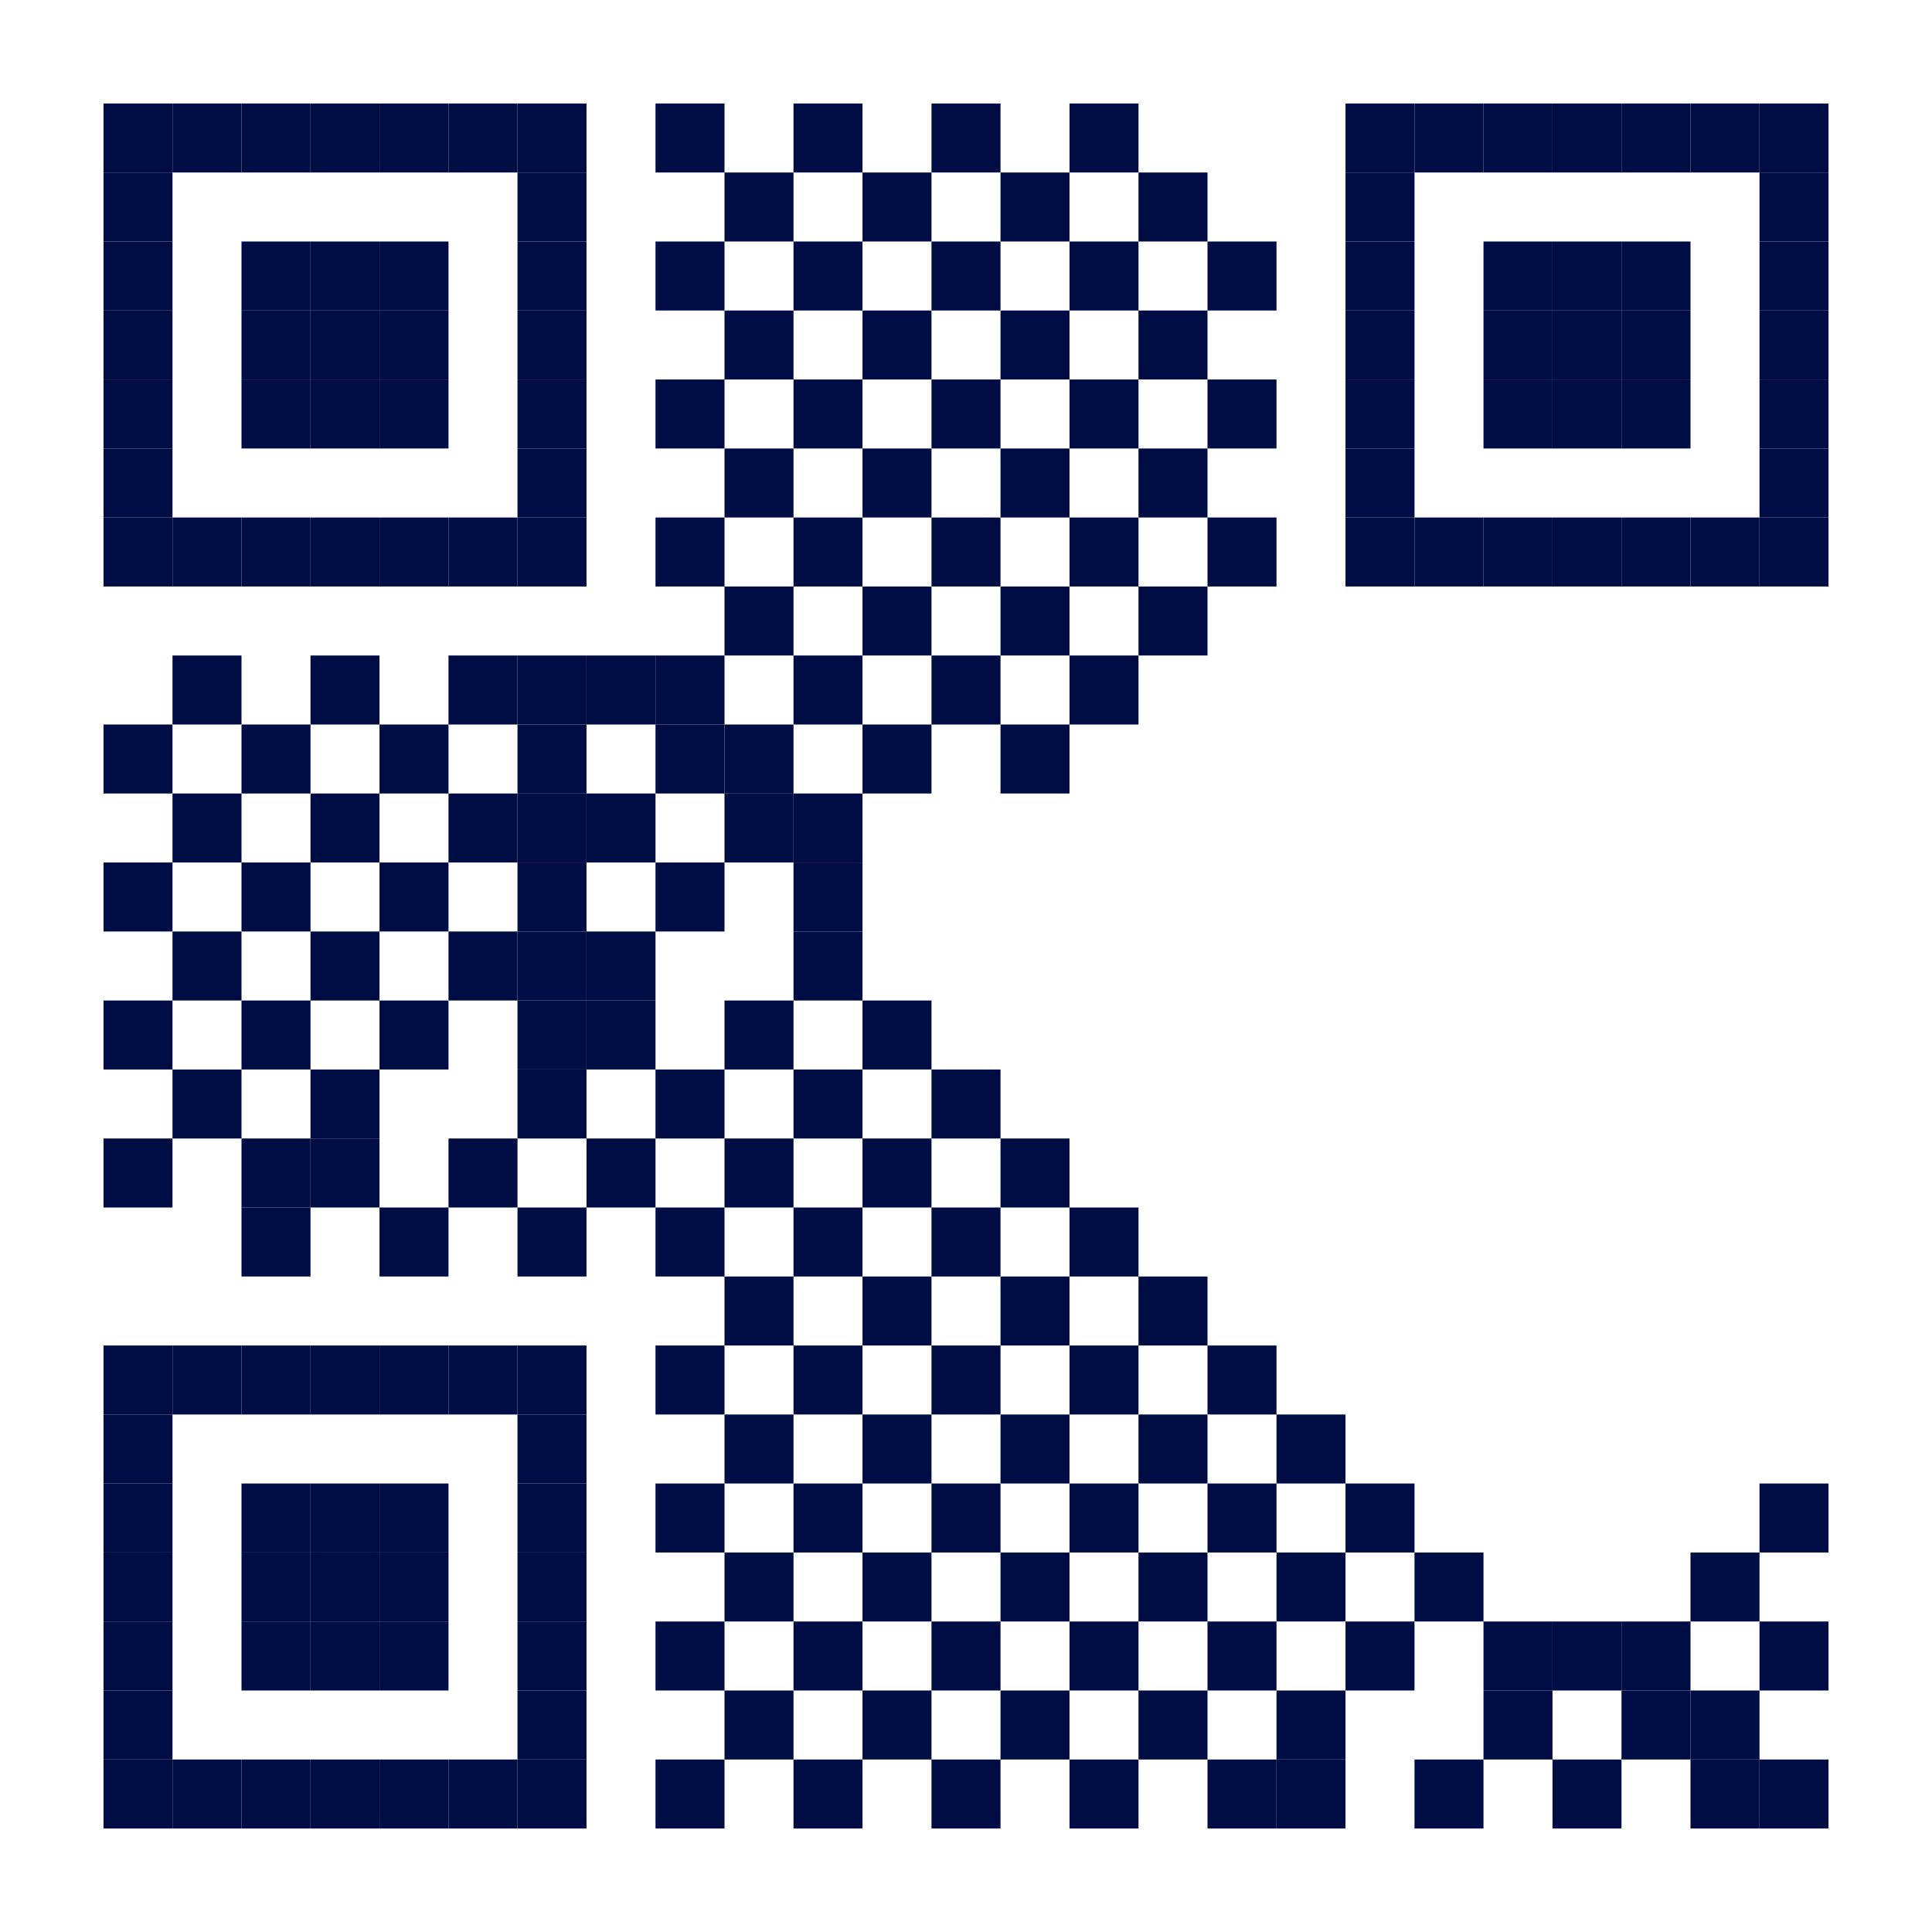
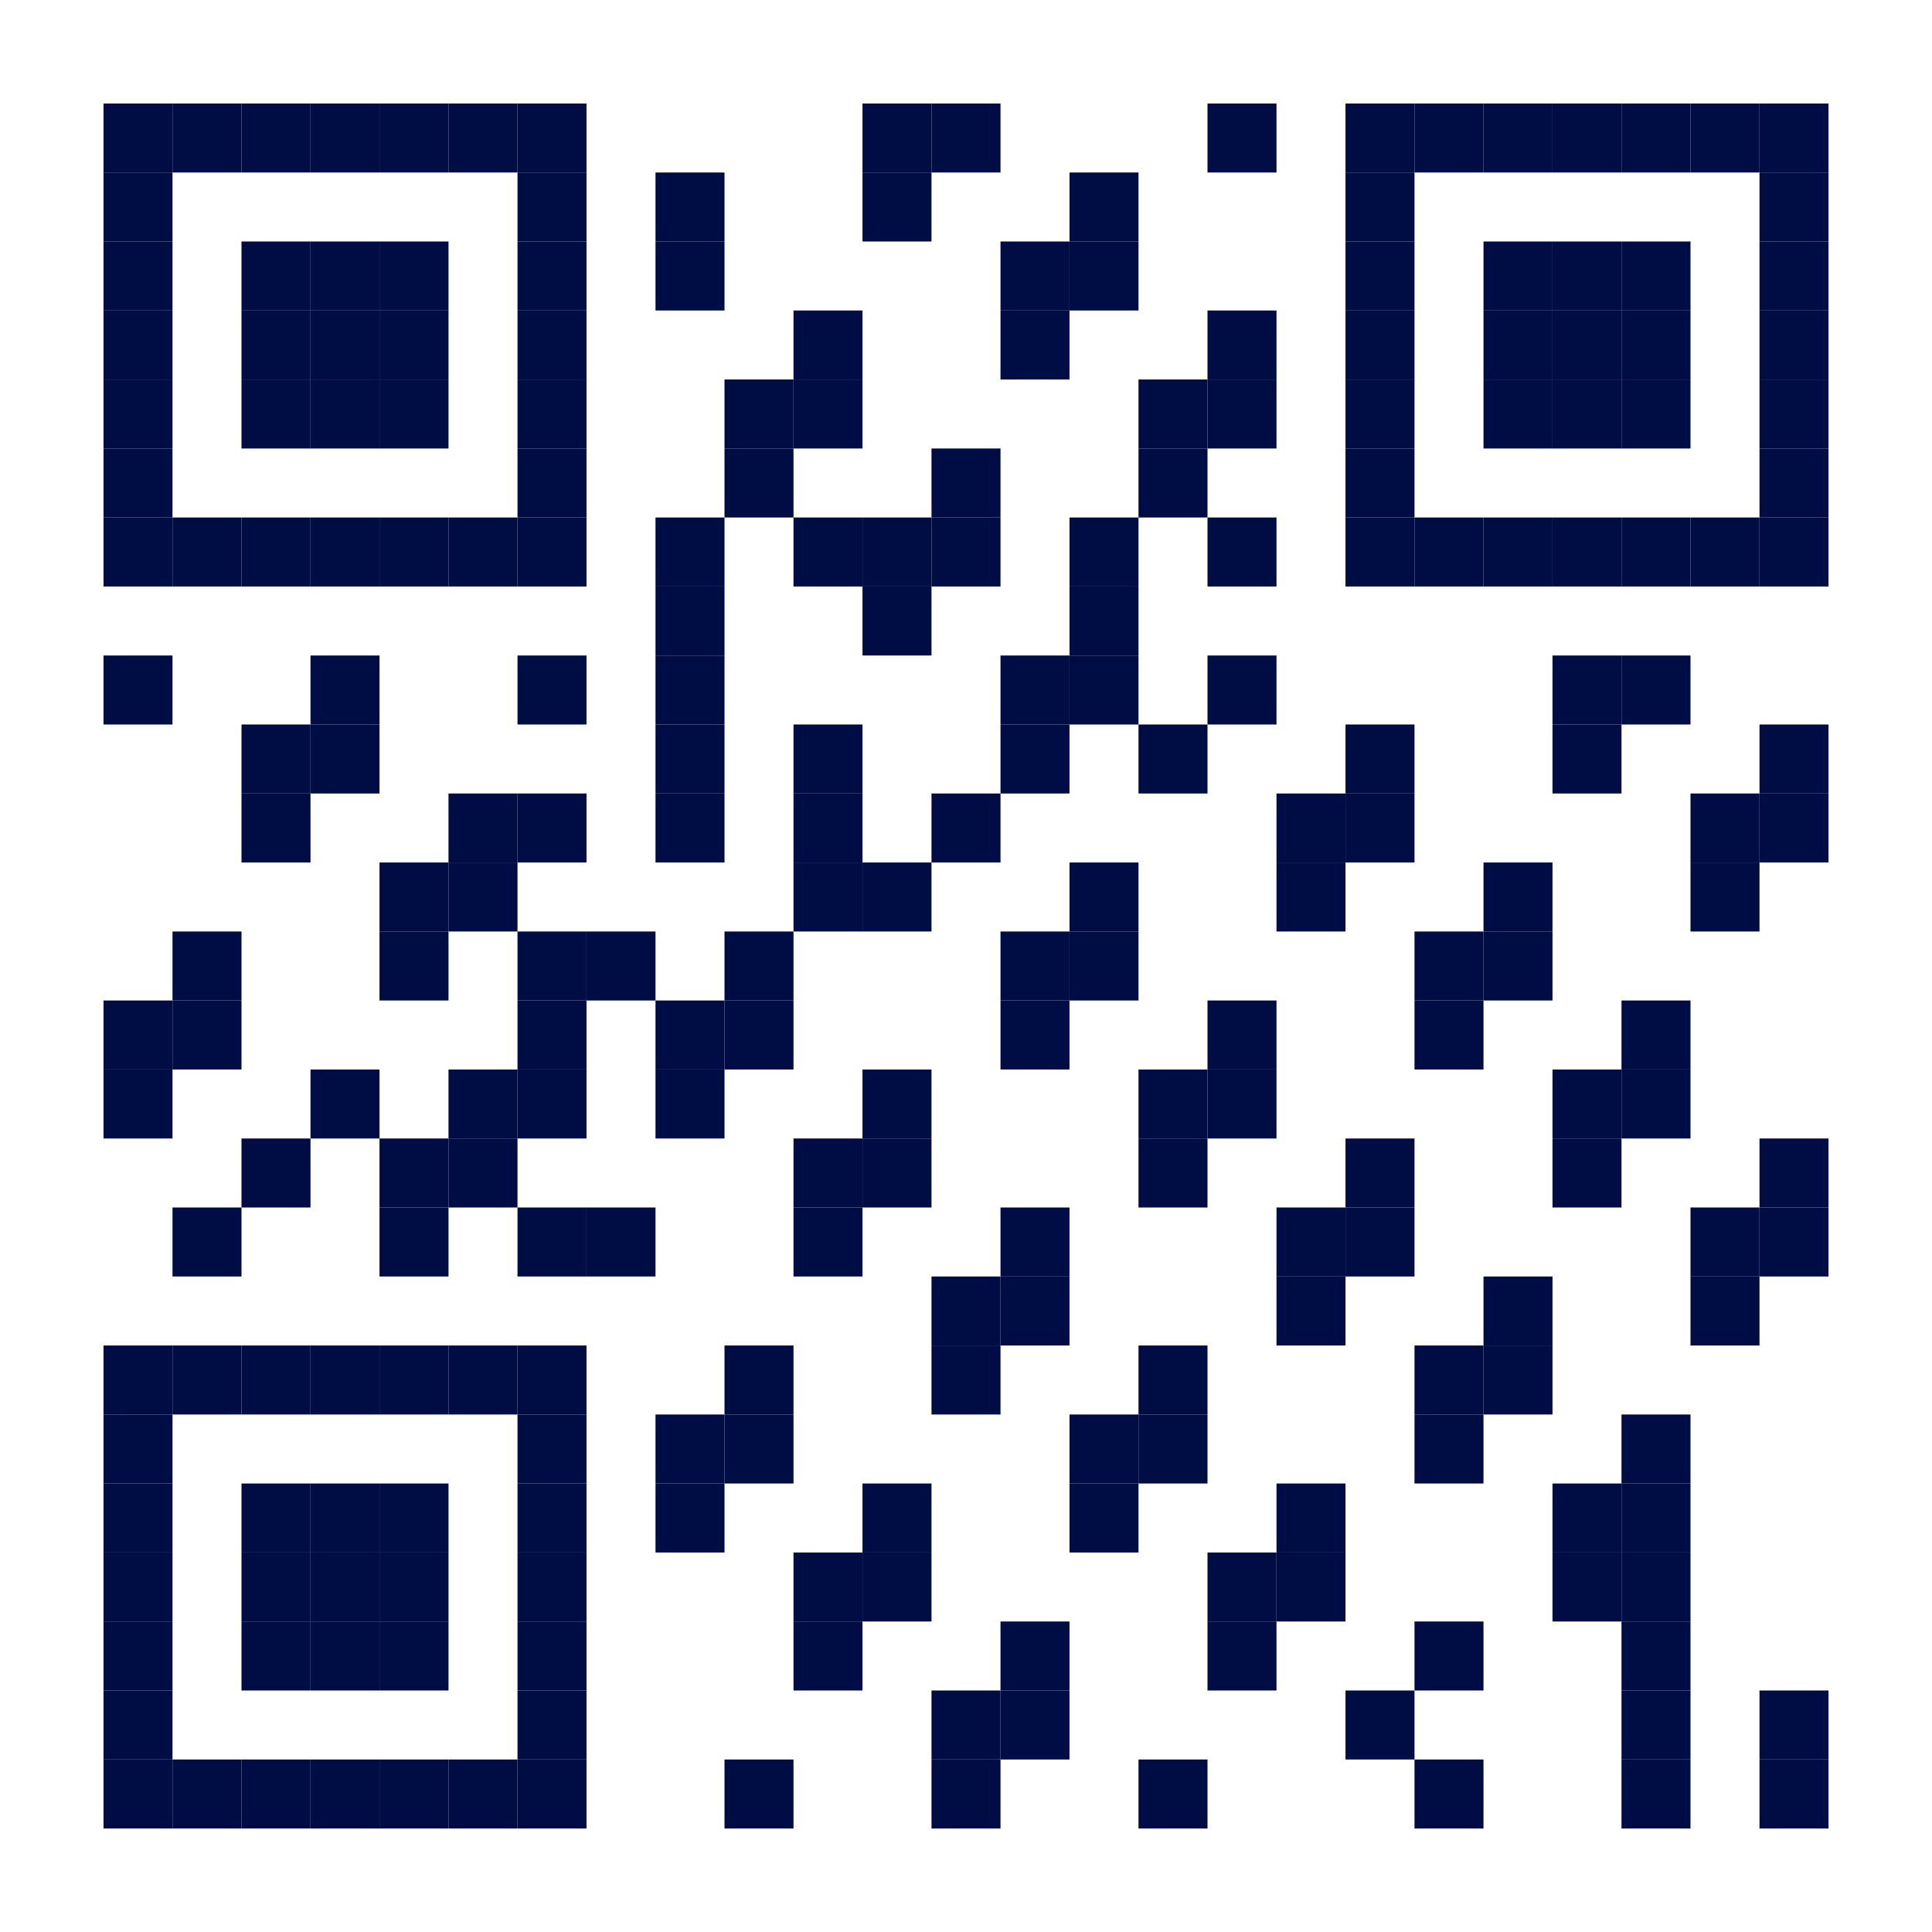
<svg xmlns="http://www.w3.org/2000/svg" viewBox="0 0 280 280" width="100%" height="100%">
  <rect width="280" height="280" fill="#FFFFFF" />
  <rect x="15" y="15" width="10" height="10" fill="#000C44" />
  <rect x="25" y="15" width="10" height="10" fill="#000C44" />
  <rect x="35" y="15" width="10" height="10" fill="#000C44" />
  <rect x="45" y="15" width="10" height="10" fill="#000C44" />
  <rect x="55" y="15" width="10" height="10" fill="#000C44" />
  <rect x="65" y="15" width="10" height="10" fill="#000C44" />
  <rect x="75" y="15" width="10" height="10" fill="#000C44" />
-   <rect x="95" y="15" width="10" height="10" fill="#000C44" />
-   <rect x="115" y="15" width="10" height="10" fill="#000C44" />
+   <rect x="125" y="15" width="10" height="10" fill="#000C44" />
  <rect x="135" y="15" width="10" height="10" fill="#000C44" />
-   <rect x="155" y="15" width="10" height="10" fill="#000C44" />
+   <rect x="175" y="15" width="10" height="10" fill="#000C44" />
  <rect x="195" y="15" width="10" height="10" fill="#000C44" />
  <rect x="205" y="15" width="10" height="10" fill="#000C44" />
  <rect x="215" y="15" width="10" height="10" fill="#000C44" />
  <rect x="225" y="15" width="10" height="10" fill="#000C44" />
  <rect x="235" y="15" width="10" height="10" fill="#000C44" />
  <rect x="245" y="15" width="10" height="10" fill="#000C44" />
  <rect x="255" y="15" width="10" height="10" fill="#000C44" />
  <rect x="15" y="25" width="10" height="10" fill="#000C44" />
  <rect x="75" y="25" width="10" height="10" fill="#000C44" />
-   <rect x="105" y="25" width="10" height="10" fill="#000C44" />
+   <rect x="95" y="25" width="10" height="10" fill="#000C44" />
  <rect x="125" y="25" width="10" height="10" fill="#000C44" />
-   <rect x="145" y="25" width="10" height="10" fill="#000C44" />
-   <rect x="165" y="25" width="10" height="10" fill="#000C44" />
+   <rect x="155" y="25" width="10" height="10" fill="#000C44" />
  <rect x="195" y="25" width="10" height="10" fill="#000C44" />
  <rect x="255" y="25" width="10" height="10" fill="#000C44" />
  <rect x="15" y="35" width="10" height="10" fill="#000C44" />
  <rect x="35" y="35" width="10" height="10" fill="#000C44" />
  <rect x="45" y="35" width="10" height="10" fill="#000C44" />
  <rect x="55" y="35" width="10" height="10" fill="#000C44" />
  <rect x="75" y="35" width="10" height="10" fill="#000C44" />
  <rect x="95" y="35" width="10" height="10" fill="#000C44" />
-   <rect x="115" y="35" width="10" height="10" fill="#000C44" />
-   <rect x="135" y="35" width="10" height="10" fill="#000C44" />
+   <rect x="145" y="35" width="10" height="10" fill="#000C44" />
  <rect x="155" y="35" width="10" height="10" fill="#000C44" />
-   <rect x="175" y="35" width="10" height="10" fill="#000C44" />
  <rect x="195" y="35" width="10" height="10" fill="#000C44" />
  <rect x="215" y="35" width="10" height="10" fill="#000C44" />
  <rect x="225" y="35" width="10" height="10" fill="#000C44" />
  <rect x="235" y="35" width="10" height="10" fill="#000C44" />
  <rect x="255" y="35" width="10" height="10" fill="#000C44" />
  <rect x="15" y="45" width="10" height="10" fill="#000C44" />
  <rect x="35" y="45" width="10" height="10" fill="#000C44" />
  <rect x="45" y="45" width="10" height="10" fill="#000C44" />
  <rect x="55" y="45" width="10" height="10" fill="#000C44" />
  <rect x="75" y="45" width="10" height="10" fill="#000C44" />
-   <rect x="105" y="45" width="10" height="10" fill="#000C44" />
-   <rect x="125" y="45" width="10" height="10" fill="#000C44" />
+   <rect x="115" y="45" width="10" height="10" fill="#000C44" />
  <rect x="145" y="45" width="10" height="10" fill="#000C44" />
-   <rect x="165" y="45" width="10" height="10" fill="#000C44" />
+   <rect x="175" y="45" width="10" height="10" fill="#000C44" />
  <rect x="195" y="45" width="10" height="10" fill="#000C44" />
  <rect x="215" y="45" width="10" height="10" fill="#000C44" />
  <rect x="225" y="45" width="10" height="10" fill="#000C44" />
  <rect x="235" y="45" width="10" height="10" fill="#000C44" />
  <rect x="255" y="45" width="10" height="10" fill="#000C44" />
  <rect x="15" y="55" width="10" height="10" fill="#000C44" />
  <rect x="35" y="55" width="10" height="10" fill="#000C44" />
  <rect x="45" y="55" width="10" height="10" fill="#000C44" />
  <rect x="55" y="55" width="10" height="10" fill="#000C44" />
  <rect x="75" y="55" width="10" height="10" fill="#000C44" />
-   <rect x="95" y="55" width="10" height="10" fill="#000C44" />
+   <rect x="105" y="55" width="10" height="10" fill="#000C44" />
  <rect x="115" y="55" width="10" height="10" fill="#000C44" />
-   <rect x="135" y="55" width="10" height="10" fill="#000C44" />
-   <rect x="155" y="55" width="10" height="10" fill="#000C44" />
+   <rect x="165" y="55" width="10" height="10" fill="#000C44" />
  <rect x="175" y="55" width="10" height="10" fill="#000C44" />
  <rect x="195" y="55" width="10" height="10" fill="#000C44" />
  <rect x="215" y="55" width="10" height="10" fill="#000C44" />
  <rect x="225" y="55" width="10" height="10" fill="#000C44" />
  <rect x="235" y="55" width="10" height="10" fill="#000C44" />
  <rect x="255" y="55" width="10" height="10" fill="#000C44" />
  <rect x="15" y="65" width="10" height="10" fill="#000C44" />
  <rect x="75" y="65" width="10" height="10" fill="#000C44" />
  <rect x="105" y="65" width="10" height="10" fill="#000C44" />
-   <rect x="125" y="65" width="10" height="10" fill="#000C44" />
-   <rect x="145" y="65" width="10" height="10" fill="#000C44" />
+   <rect x="135" y="65" width="10" height="10" fill="#000C44" />
  <rect x="165" y="65" width="10" height="10" fill="#000C44" />
  <rect x="195" y="65" width="10" height="10" fill="#000C44" />
  <rect x="255" y="65" width="10" height="10" fill="#000C44" />
  <rect x="15" y="75" width="10" height="10" fill="#000C44" />
  <rect x="25" y="75" width="10" height="10" fill="#000C44" />
  <rect x="35" y="75" width="10" height="10" fill="#000C44" />
  <rect x="45" y="75" width="10" height="10" fill="#000C44" />
  <rect x="55" y="75" width="10" height="10" fill="#000C44" />
  <rect x="65" y="75" width="10" height="10" fill="#000C44" />
  <rect x="75" y="75" width="10" height="10" fill="#000C44" />
  <rect x="95" y="75" width="10" height="10" fill="#000C44" />
  <rect x="115" y="75" width="10" height="10" fill="#000C44" />
+   <rect x="125" y="75" width="10" height="10" fill="#000C44" />
  <rect x="135" y="75" width="10" height="10" fill="#000C44" />
  <rect x="155" y="75" width="10" height="10" fill="#000C44" />
  <rect x="175" y="75" width="10" height="10" fill="#000C44" />
  <rect x="195" y="75" width="10" height="10" fill="#000C44" />
  <rect x="205" y="75" width="10" height="10" fill="#000C44" />
  <rect x="215" y="75" width="10" height="10" fill="#000C44" />
  <rect x="225" y="75" width="10" height="10" fill="#000C44" />
  <rect x="235" y="75" width="10" height="10" fill="#000C44" />
  <rect x="245" y="75" width="10" height="10" fill="#000C44" />
  <rect x="255" y="75" width="10" height="10" fill="#000C44" />
-   <rect x="105" y="85" width="10" height="10" fill="#000C44" />
+   <rect x="95" y="85" width="10" height="10" fill="#000C44" />
  <rect x="125" y="85" width="10" height="10" fill="#000C44" />
-   <rect x="145" y="85" width="10" height="10" fill="#000C44" />
-   <rect x="165" y="85" width="10" height="10" fill="#000C44" />
-   <rect x="25" y="95" width="10" height="10" fill="#000C44" />
+   <rect x="155" y="85" width="10" height="10" fill="#000C44" />
+   <rect x="15" y="95" width="10" height="10" fill="#000C44" />
  <rect x="45" y="95" width="10" height="10" fill="#000C44" />
-   <rect x="65" y="95" width="10" height="10" fill="#000C44" />
  <rect x="75" y="95" width="10" height="10" fill="#000C44" />
-   <rect x="85" y="95" width="10" height="10" fill="#000C44" />
  <rect x="95" y="95" width="10" height="10" fill="#000C44" />
-   <rect x="115" y="95" width="10" height="10" fill="#000C44" />
-   <rect x="135" y="95" width="10" height="10" fill="#000C44" />
+   <rect x="145" y="95" width="10" height="10" fill="#000C44" />
  <rect x="155" y="95" width="10" height="10" fill="#000C44" />
-   <rect x="15" y="105" width="10" height="10" fill="#000C44" />
+   <rect x="175" y="95" width="10" height="10" fill="#000C44" />
+   <rect x="225" y="95" width="10" height="10" fill="#000C44" />
+   <rect x="235" y="95" width="10" height="10" fill="#000C44" />
  <rect x="35" y="105" width="10" height="10" fill="#000C44" />
-   <rect x="55" y="105" width="10" height="10" fill="#000C44" />
-   <rect x="75" y="105" width="10" height="10" fill="#000C44" />
+   <rect x="45" y="105" width="10" height="10" fill="#000C44" />
  <rect x="95" y="105" width="10" height="10" fill="#000C44" />
-   <rect x="105" y="105" width="10" height="10" fill="#000C44" />
-   <rect x="125" y="105" width="10" height="10" fill="#000C44" />
+   <rect x="115" y="105" width="10" height="10" fill="#000C44" />
  <rect x="145" y="105" width="10" height="10" fill="#000C44" />
-   <rect x="25" y="115" width="10" height="10" fill="#000C44" />
-   <rect x="45" y="115" width="10" height="10" fill="#000C44" />
+   <rect x="165" y="105" width="10" height="10" fill="#000C44" />
+   <rect x="195" y="105" width="10" height="10" fill="#000C44" />
+   <rect x="225" y="105" width="10" height="10" fill="#000C44" />
+   <rect x="255" y="105" width="10" height="10" fill="#000C44" />
+   <rect x="35" y="115" width="10" height="10" fill="#000C44" />
  <rect x="65" y="115" width="10" height="10" fill="#000C44" />
  <rect x="75" y="115" width="10" height="10" fill="#000C44" />
-   <rect x="85" y="115" width="10" height="10" fill="#000C44" />
-   <rect x="105" y="115" width="10" height="10" fill="#000C44" />
+   <rect x="95" y="115" width="10" height="10" fill="#000C44" />
  <rect x="115" y="115" width="10" height="10" fill="#000C44" />
-   <rect x="15" y="125" width="10" height="10" fill="#000C44" />
-   <rect x="35" y="125" width="10" height="10" fill="#000C44" />
+   <rect x="135" y="115" width="10" height="10" fill="#000C44" />
+   <rect x="185" y="115" width="10" height="10" fill="#000C44" />
+   <rect x="195" y="115" width="10" height="10" fill="#000C44" />
+   <rect x="245" y="115" width="10" height="10" fill="#000C44" />
+   <rect x="255" y="115" width="10" height="10" fill="#000C44" />
  <rect x="55" y="125" width="10" height="10" fill="#000C44" />
-   <rect x="75" y="125" width="10" height="10" fill="#000C44" />
-   <rect x="95" y="125" width="10" height="10" fill="#000C44" />
+   <rect x="65" y="125" width="10" height="10" fill="#000C44" />
  <rect x="115" y="125" width="10" height="10" fill="#000C44" />
+   <rect x="125" y="125" width="10" height="10" fill="#000C44" />
+   <rect x="155" y="125" width="10" height="10" fill="#000C44" />
+   <rect x="185" y="125" width="10" height="10" fill="#000C44" />
+   <rect x="215" y="125" width="10" height="10" fill="#000C44" />
+   <rect x="245" y="125" width="10" height="10" fill="#000C44" />
  <rect x="25" y="135" width="10" height="10" fill="#000C44" />
-   <rect x="45" y="135" width="10" height="10" fill="#000C44" />
-   <rect x="65" y="135" width="10" height="10" fill="#000C44" />
+   <rect x="55" y="135" width="10" height="10" fill="#000C44" />
  <rect x="75" y="135" width="10" height="10" fill="#000C44" />
  <rect x="85" y="135" width="10" height="10" fill="#000C44" />
-   <rect x="115" y="135" width="10" height="10" fill="#000C44" />
+   <rect x="105" y="135" width="10" height="10" fill="#000C44" />
+   <rect x="145" y="135" width="10" height="10" fill="#000C44" />
+   <rect x="155" y="135" width="10" height="10" fill="#000C44" />
+   <rect x="205" y="135" width="10" height="10" fill="#000C44" />
+   <rect x="215" y="135" width="10" height="10" fill="#000C44" />
  <rect x="15" y="145" width="10" height="10" fill="#000C44" />
-   <rect x="35" y="145" width="10" height="10" fill="#000C44" />
-   <rect x="55" y="145" width="10" height="10" fill="#000C44" />
+   <rect x="25" y="145" width="10" height="10" fill="#000C44" />
  <rect x="75" y="145" width="10" height="10" fill="#000C44" />
-   <rect x="85" y="145" width="10" height="10" fill="#000C44" />
+   <rect x="95" y="145" width="10" height="10" fill="#000C44" />
  <rect x="105" y="145" width="10" height="10" fill="#000C44" />
-   <rect x="125" y="145" width="10" height="10" fill="#000C44" />
-   <rect x="25" y="155" width="10" height="10" fill="#000C44" />
+   <rect x="145" y="145" width="10" height="10" fill="#000C44" />
+   <rect x="175" y="145" width="10" height="10" fill="#000C44" />
+   <rect x="205" y="145" width="10" height="10" fill="#000C44" />
+   <rect x="235" y="145" width="10" height="10" fill="#000C44" />
+   <rect x="15" y="155" width="10" height="10" fill="#000C44" />
  <rect x="45" y="155" width="10" height="10" fill="#000C44" />
+   <rect x="65" y="155" width="10" height="10" fill="#000C44" />
  <rect x="75" y="155" width="10" height="10" fill="#000C44" />
  <rect x="95" y="155" width="10" height="10" fill="#000C44" />
-   <rect x="115" y="155" width="10" height="10" fill="#000C44" />
-   <rect x="135" y="155" width="10" height="10" fill="#000C44" />
-   <rect x="15" y="165" width="10" height="10" fill="#000C44" />
+   <rect x="125" y="155" width="10" height="10" fill="#000C44" />
+   <rect x="165" y="155" width="10" height="10" fill="#000C44" />
+   <rect x="175" y="155" width="10" height="10" fill="#000C44" />
+   <rect x="225" y="155" width="10" height="10" fill="#000C44" />
+   <rect x="235" y="155" width="10" height="10" fill="#000C44" />
  <rect x="35" y="165" width="10" height="10" fill="#000C44" />
-   <rect x="45" y="165" width="10" height="10" fill="#000C44" />
+   <rect x="55" y="165" width="10" height="10" fill="#000C44" />
  <rect x="65" y="165" width="10" height="10" fill="#000C44" />
-   <rect x="85" y="165" width="10" height="10" fill="#000C44" />
-   <rect x="105" y="165" width="10" height="10" fill="#000C44" />
+   <rect x="115" y="165" width="10" height="10" fill="#000C44" />
  <rect x="125" y="165" width="10" height="10" fill="#000C44" />
-   <rect x="145" y="165" width="10" height="10" fill="#000C44" />
-   <rect x="35" y="175" width="10" height="10" fill="#000C44" />
+   <rect x="165" y="165" width="10" height="10" fill="#000C44" />
+   <rect x="195" y="165" width="10" height="10" fill="#000C44" />
+   <rect x="225" y="165" width="10" height="10" fill="#000C44" />
+   <rect x="255" y="165" width="10" height="10" fill="#000C44" />
+   <rect x="25" y="175" width="10" height="10" fill="#000C44" />
  <rect x="55" y="175" width="10" height="10" fill="#000C44" />
  <rect x="75" y="175" width="10" height="10" fill="#000C44" />
-   <rect x="95" y="175" width="10" height="10" fill="#000C44" />
+   <rect x="85" y="175" width="10" height="10" fill="#000C44" />
  <rect x="115" y="175" width="10" height="10" fill="#000C44" />
-   <rect x="135" y="175" width="10" height="10" fill="#000C44" />
-   <rect x="155" y="175" width="10" height="10" fill="#000C44" />
-   <rect x="105" y="185" width="10" height="10" fill="#000C44" />
-   <rect x="125" y="185" width="10" height="10" fill="#000C44" />
+   <rect x="145" y="175" width="10" height="10" fill="#000C44" />
+   <rect x="185" y="175" width="10" height="10" fill="#000C44" />
+   <rect x="195" y="175" width="10" height="10" fill="#000C44" />
+   <rect x="245" y="175" width="10" height="10" fill="#000C44" />
+   <rect x="255" y="175" width="10" height="10" fill="#000C44" />
+   <rect x="135" y="185" width="10" height="10" fill="#000C44" />
  <rect x="145" y="185" width="10" height="10" fill="#000C44" />
-   <rect x="165" y="185" width="10" height="10" fill="#000C44" />
+   <rect x="185" y="185" width="10" height="10" fill="#000C44" />
+   <rect x="215" y="185" width="10" height="10" fill="#000C44" />
+   <rect x="245" y="185" width="10" height="10" fill="#000C44" />
  <rect x="15" y="195" width="10" height="10" fill="#000C44" />
  <rect x="25" y="195" width="10" height="10" fill="#000C44" />
  <rect x="35" y="195" width="10" height="10" fill="#000C44" />
  <rect x="45" y="195" width="10" height="10" fill="#000C44" />
  <rect x="55" y="195" width="10" height="10" fill="#000C44" />
  <rect x="65" y="195" width="10" height="10" fill="#000C44" />
  <rect x="75" y="195" width="10" height="10" fill="#000C44" />
-   <rect x="95" y="195" width="10" height="10" fill="#000C44" />
-   <rect x="115" y="195" width="10" height="10" fill="#000C44" />
+   <rect x="105" y="195" width="10" height="10" fill="#000C44" />
  <rect x="135" y="195" width="10" height="10" fill="#000C44" />
-   <rect x="155" y="195" width="10" height="10" fill="#000C44" />
-   <rect x="175" y="195" width="10" height="10" fill="#000C44" />
+   <rect x="165" y="195" width="10" height="10" fill="#000C44" />
+   <rect x="205" y="195" width="10" height="10" fill="#000C44" />
+   <rect x="215" y="195" width="10" height="10" fill="#000C44" />
  <rect x="15" y="205" width="10" height="10" fill="#000C44" />
  <rect x="75" y="205" width="10" height="10" fill="#000C44" />
+   <rect x="95" y="205" width="10" height="10" fill="#000C44" />
  <rect x="105" y="205" width="10" height="10" fill="#000C44" />
-   <rect x="125" y="205" width="10" height="10" fill="#000C44" />
-   <rect x="145" y="205" width="10" height="10" fill="#000C44" />
+   <rect x="155" y="205" width="10" height="10" fill="#000C44" />
  <rect x="165" y="205" width="10" height="10" fill="#000C44" />
-   <rect x="185" y="205" width="10" height="10" fill="#000C44" />
+   <rect x="205" y="205" width="10" height="10" fill="#000C44" />
+   <rect x="235" y="205" width="10" height="10" fill="#000C44" />
  <rect x="15" y="215" width="10" height="10" fill="#000C44" />
  <rect x="35" y="215" width="10" height="10" fill="#000C44" />
  <rect x="45" y="215" width="10" height="10" fill="#000C44" />
  <rect x="55" y="215" width="10" height="10" fill="#000C44" />
  <rect x="75" y="215" width="10" height="10" fill="#000C44" />
  <rect x="95" y="215" width="10" height="10" fill="#000C44" />
-   <rect x="115" y="215" width="10" height="10" fill="#000C44" />
-   <rect x="135" y="215" width="10" height="10" fill="#000C44" />
+   <rect x="125" y="215" width="10" height="10" fill="#000C44" />
  <rect x="155" y="215" width="10" height="10" fill="#000C44" />
-   <rect x="175" y="215" width="10" height="10" fill="#000C44" />
-   <rect x="195" y="215" width="10" height="10" fill="#000C44" />
-   <rect x="255" y="215" width="10" height="10" fill="#000C44" />
+   <rect x="185" y="215" width="10" height="10" fill="#000C44" />
+   <rect x="225" y="215" width="10" height="10" fill="#000C44" />
+   <rect x="235" y="215" width="10" height="10" fill="#000C44" />
  <rect x="15" y="225" width="10" height="10" fill="#000C44" />
  <rect x="35" y="225" width="10" height="10" fill="#000C44" />
  <rect x="45" y="225" width="10" height="10" fill="#000C44" />
  <rect x="55" y="225" width="10" height="10" fill="#000C44" />
  <rect x="75" y="225" width="10" height="10" fill="#000C44" />
-   <rect x="105" y="225" width="10" height="10" fill="#000C44" />
+   <rect x="115" y="225" width="10" height="10" fill="#000C44" />
  <rect x="125" y="225" width="10" height="10" fill="#000C44" />
-   <rect x="145" y="225" width="10" height="10" fill="#000C44" />
-   <rect x="165" y="225" width="10" height="10" fill="#000C44" />
+   <rect x="175" y="225" width="10" height="10" fill="#000C44" />
  <rect x="185" y="225" width="10" height="10" fill="#000C44" />
-   <rect x="205" y="225" width="10" height="10" fill="#000C44" />
-   <rect x="245" y="225" width="10" height="10" fill="#000C44" />
+   <rect x="225" y="225" width="10" height="10" fill="#000C44" />
+   <rect x="235" y="225" width="10" height="10" fill="#000C44" />
  <rect x="15" y="235" width="10" height="10" fill="#000C44" />
  <rect x="35" y="235" width="10" height="10" fill="#000C44" />
  <rect x="45" y="235" width="10" height="10" fill="#000C44" />
  <rect x="55" y="235" width="10" height="10" fill="#000C44" />
  <rect x="75" y="235" width="10" height="10" fill="#000C44" />
-   <rect x="95" y="235" width="10" height="10" fill="#000C44" />
  <rect x="115" y="235" width="10" height="10" fill="#000C44" />
-   <rect x="135" y="235" width="10" height="10" fill="#000C44" />
-   <rect x="155" y="235" width="10" height="10" fill="#000C44" />
+   <rect x="145" y="235" width="10" height="10" fill="#000C44" />
  <rect x="175" y="235" width="10" height="10" fill="#000C44" />
-   <rect x="195" y="235" width="10" height="10" fill="#000C44" />
-   <rect x="215" y="235" width="10" height="10" fill="#000C44" />
-   <rect x="225" y="235" width="10" height="10" fill="#000C44" />
+   <rect x="205" y="235" width="10" height="10" fill="#000C44" />
  <rect x="235" y="235" width="10" height="10" fill="#000C44" />
-   <rect x="255" y="235" width="10" height="10" fill="#000C44" />
  <rect x="15" y="245" width="10" height="10" fill="#000C44" />
  <rect x="75" y="245" width="10" height="10" fill="#000C44" />
-   <rect x="105" y="245" width="10" height="10" fill="#000C44" />
-   <rect x="125" y="245" width="10" height="10" fill="#000C44" />
+   <rect x="135" y="245" width="10" height="10" fill="#000C44" />
  <rect x="145" y="245" width="10" height="10" fill="#000C44" />
-   <rect x="165" y="245" width="10" height="10" fill="#000C44" />
-   <rect x="185" y="245" width="10" height="10" fill="#000C44" />
-   <rect x="215" y="245" width="10" height="10" fill="#000C44" />
+   <rect x="195" y="245" width="10" height="10" fill="#000C44" />
  <rect x="235" y="245" width="10" height="10" fill="#000C44" />
-   <rect x="245" y="245" width="10" height="10" fill="#000C44" />
+   <rect x="255" y="245" width="10" height="10" fill="#000C44" />
  <rect x="15" y="255" width="10" height="10" fill="#000C44" />
  <rect x="25" y="255" width="10" height="10" fill="#000C44" />
  <rect x="35" y="255" width="10" height="10" fill="#000C44" />
  <rect x="45" y="255" width="10" height="10" fill="#000C44" />
  <rect x="55" y="255" width="10" height="10" fill="#000C44" />
  <rect x="65" y="255" width="10" height="10" fill="#000C44" />
  <rect x="75" y="255" width="10" height="10" fill="#000C44" />
-   <rect x="95" y="255" width="10" height="10" fill="#000C44" />
-   <rect x="115" y="255" width="10" height="10" fill="#000C44" />
+   <rect x="105" y="255" width="10" height="10" fill="#000C44" />
  <rect x="135" y="255" width="10" height="10" fill="#000C44" />
-   <rect x="155" y="255" width="10" height="10" fill="#000C44" />
-   <rect x="175" y="255" width="10" height="10" fill="#000C44" />
-   <rect x="185" y="255" width="10" height="10" fill="#000C44" />
+   <rect x="165" y="255" width="10" height="10" fill="#000C44" />
  <rect x="205" y="255" width="10" height="10" fill="#000C44" />
-   <rect x="225" y="255" width="10" height="10" fill="#000C44" />
-   <rect x="245" y="255" width="10" height="10" fill="#000C44" />
+   <rect x="235" y="255" width="10" height="10" fill="#000C44" />
  <rect x="255" y="255" width="10" height="10" fill="#000C44" />
</svg>
